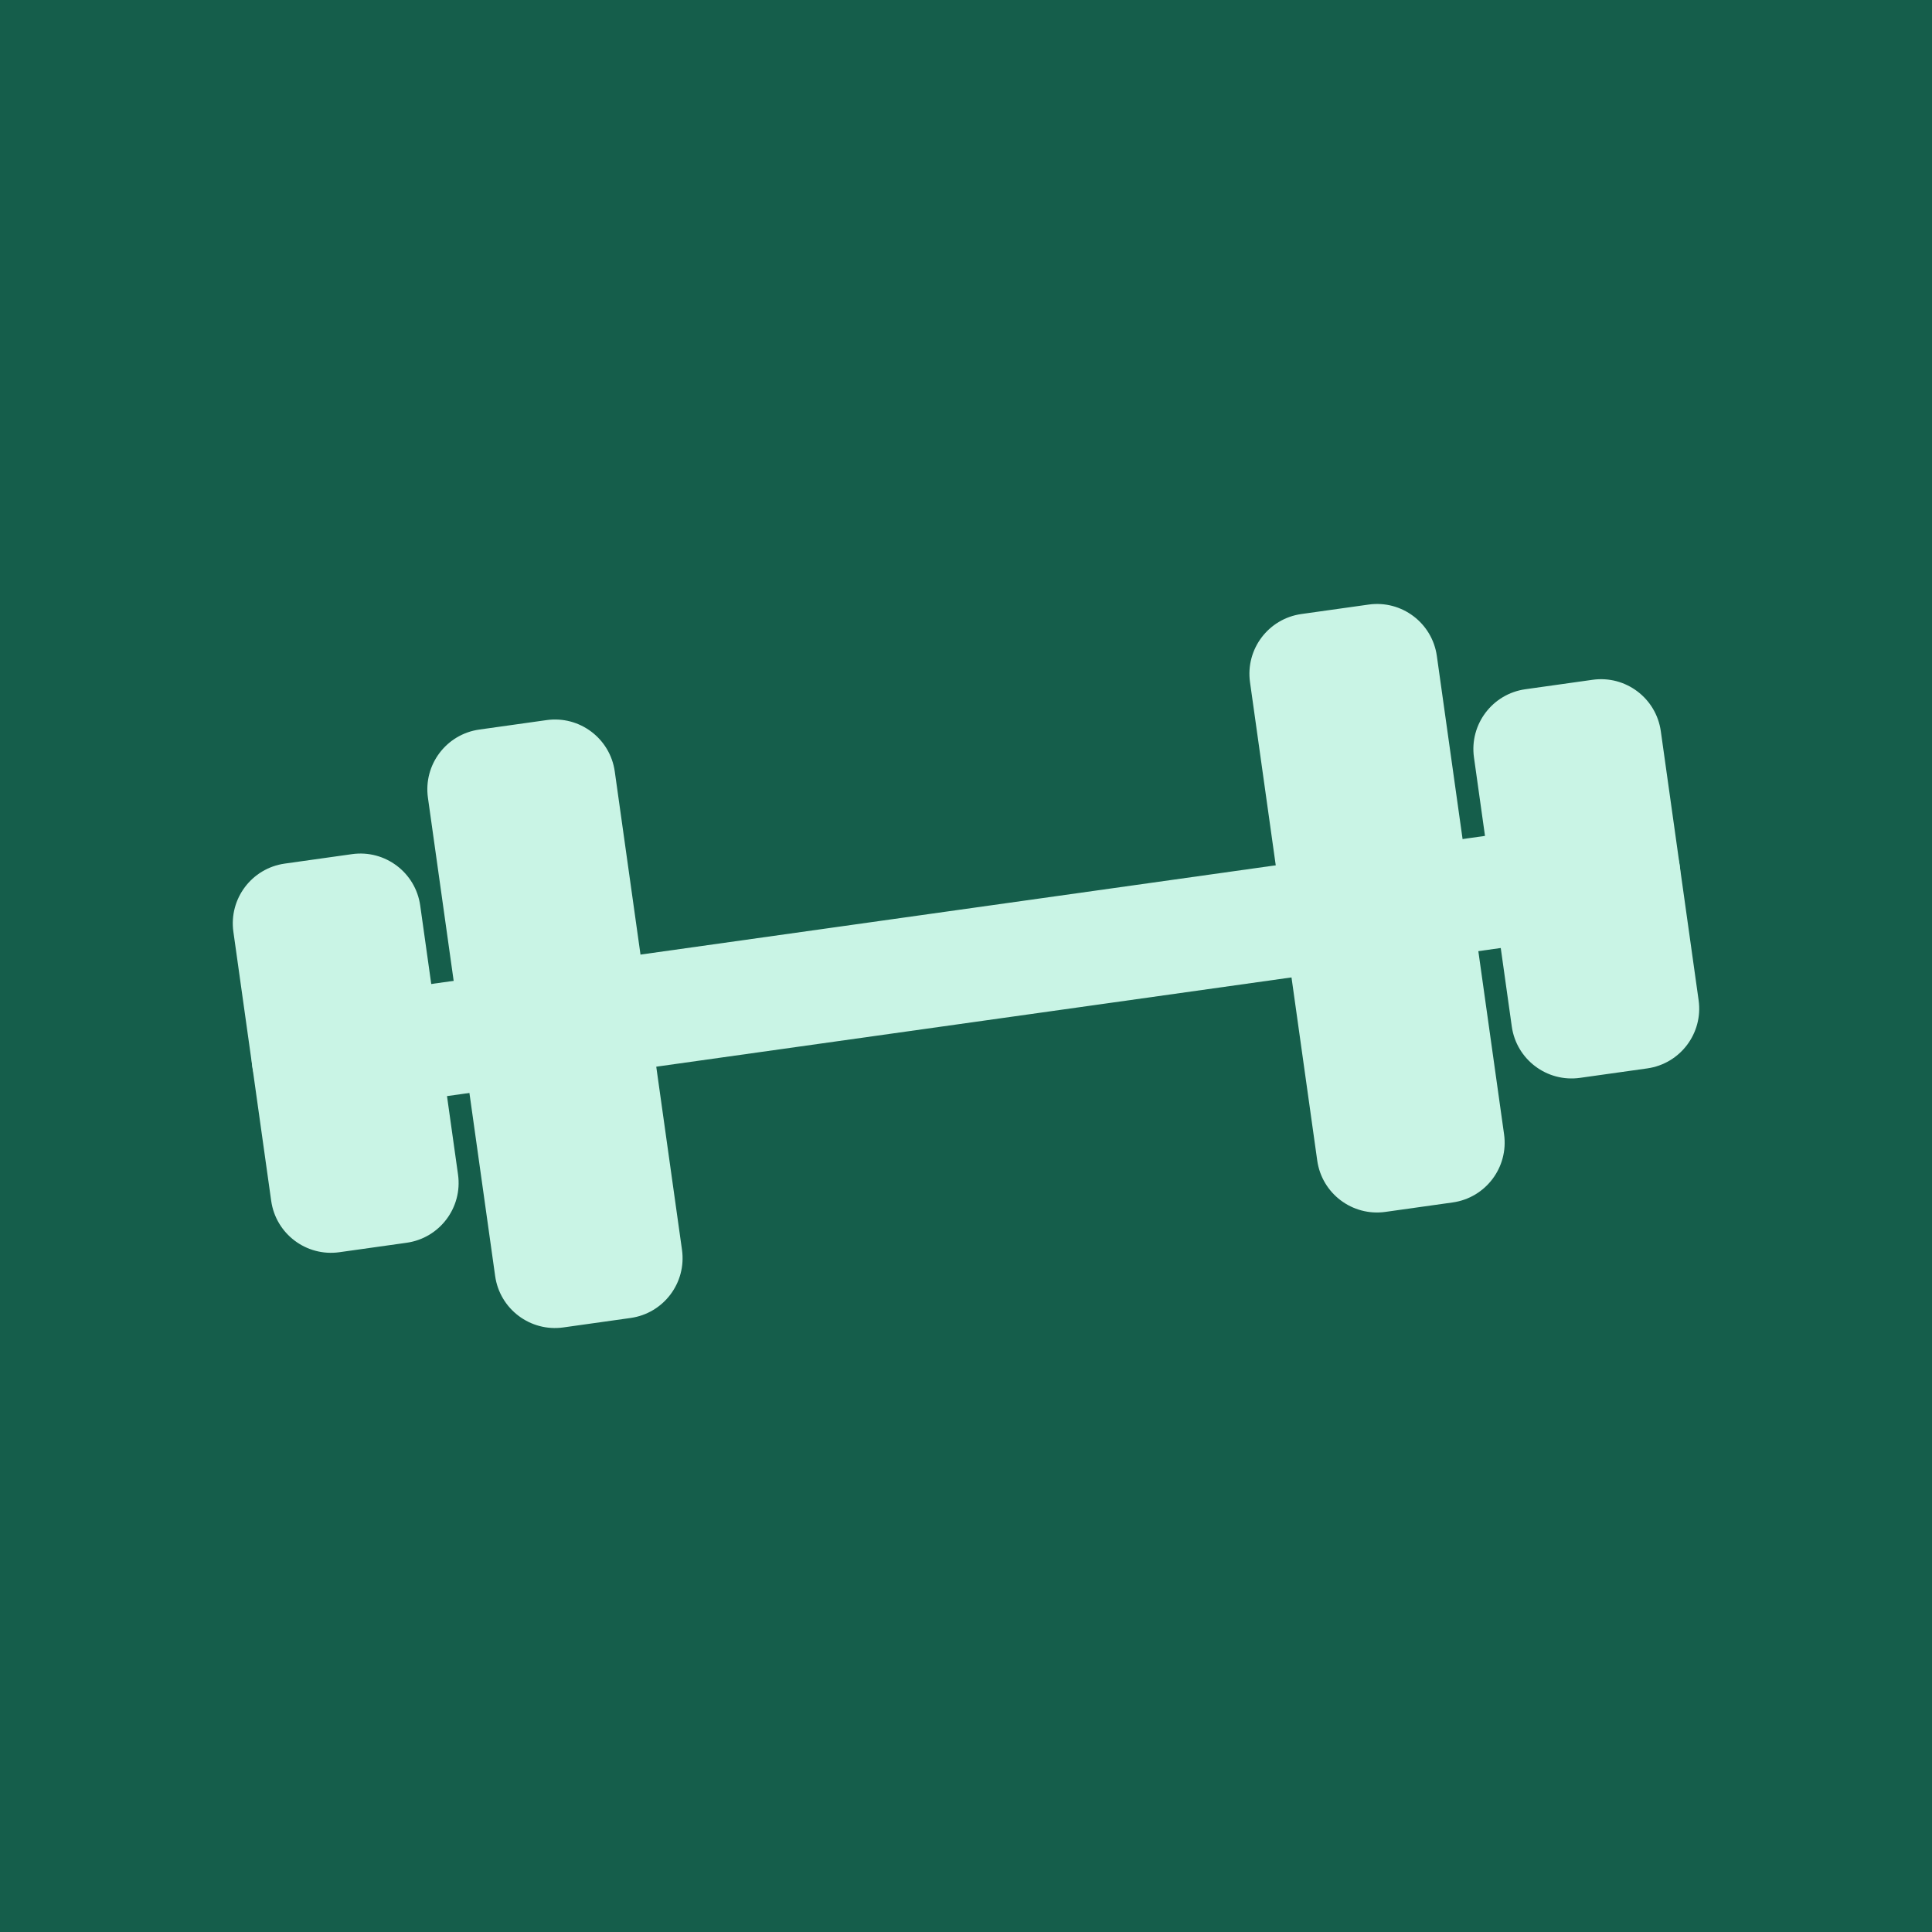
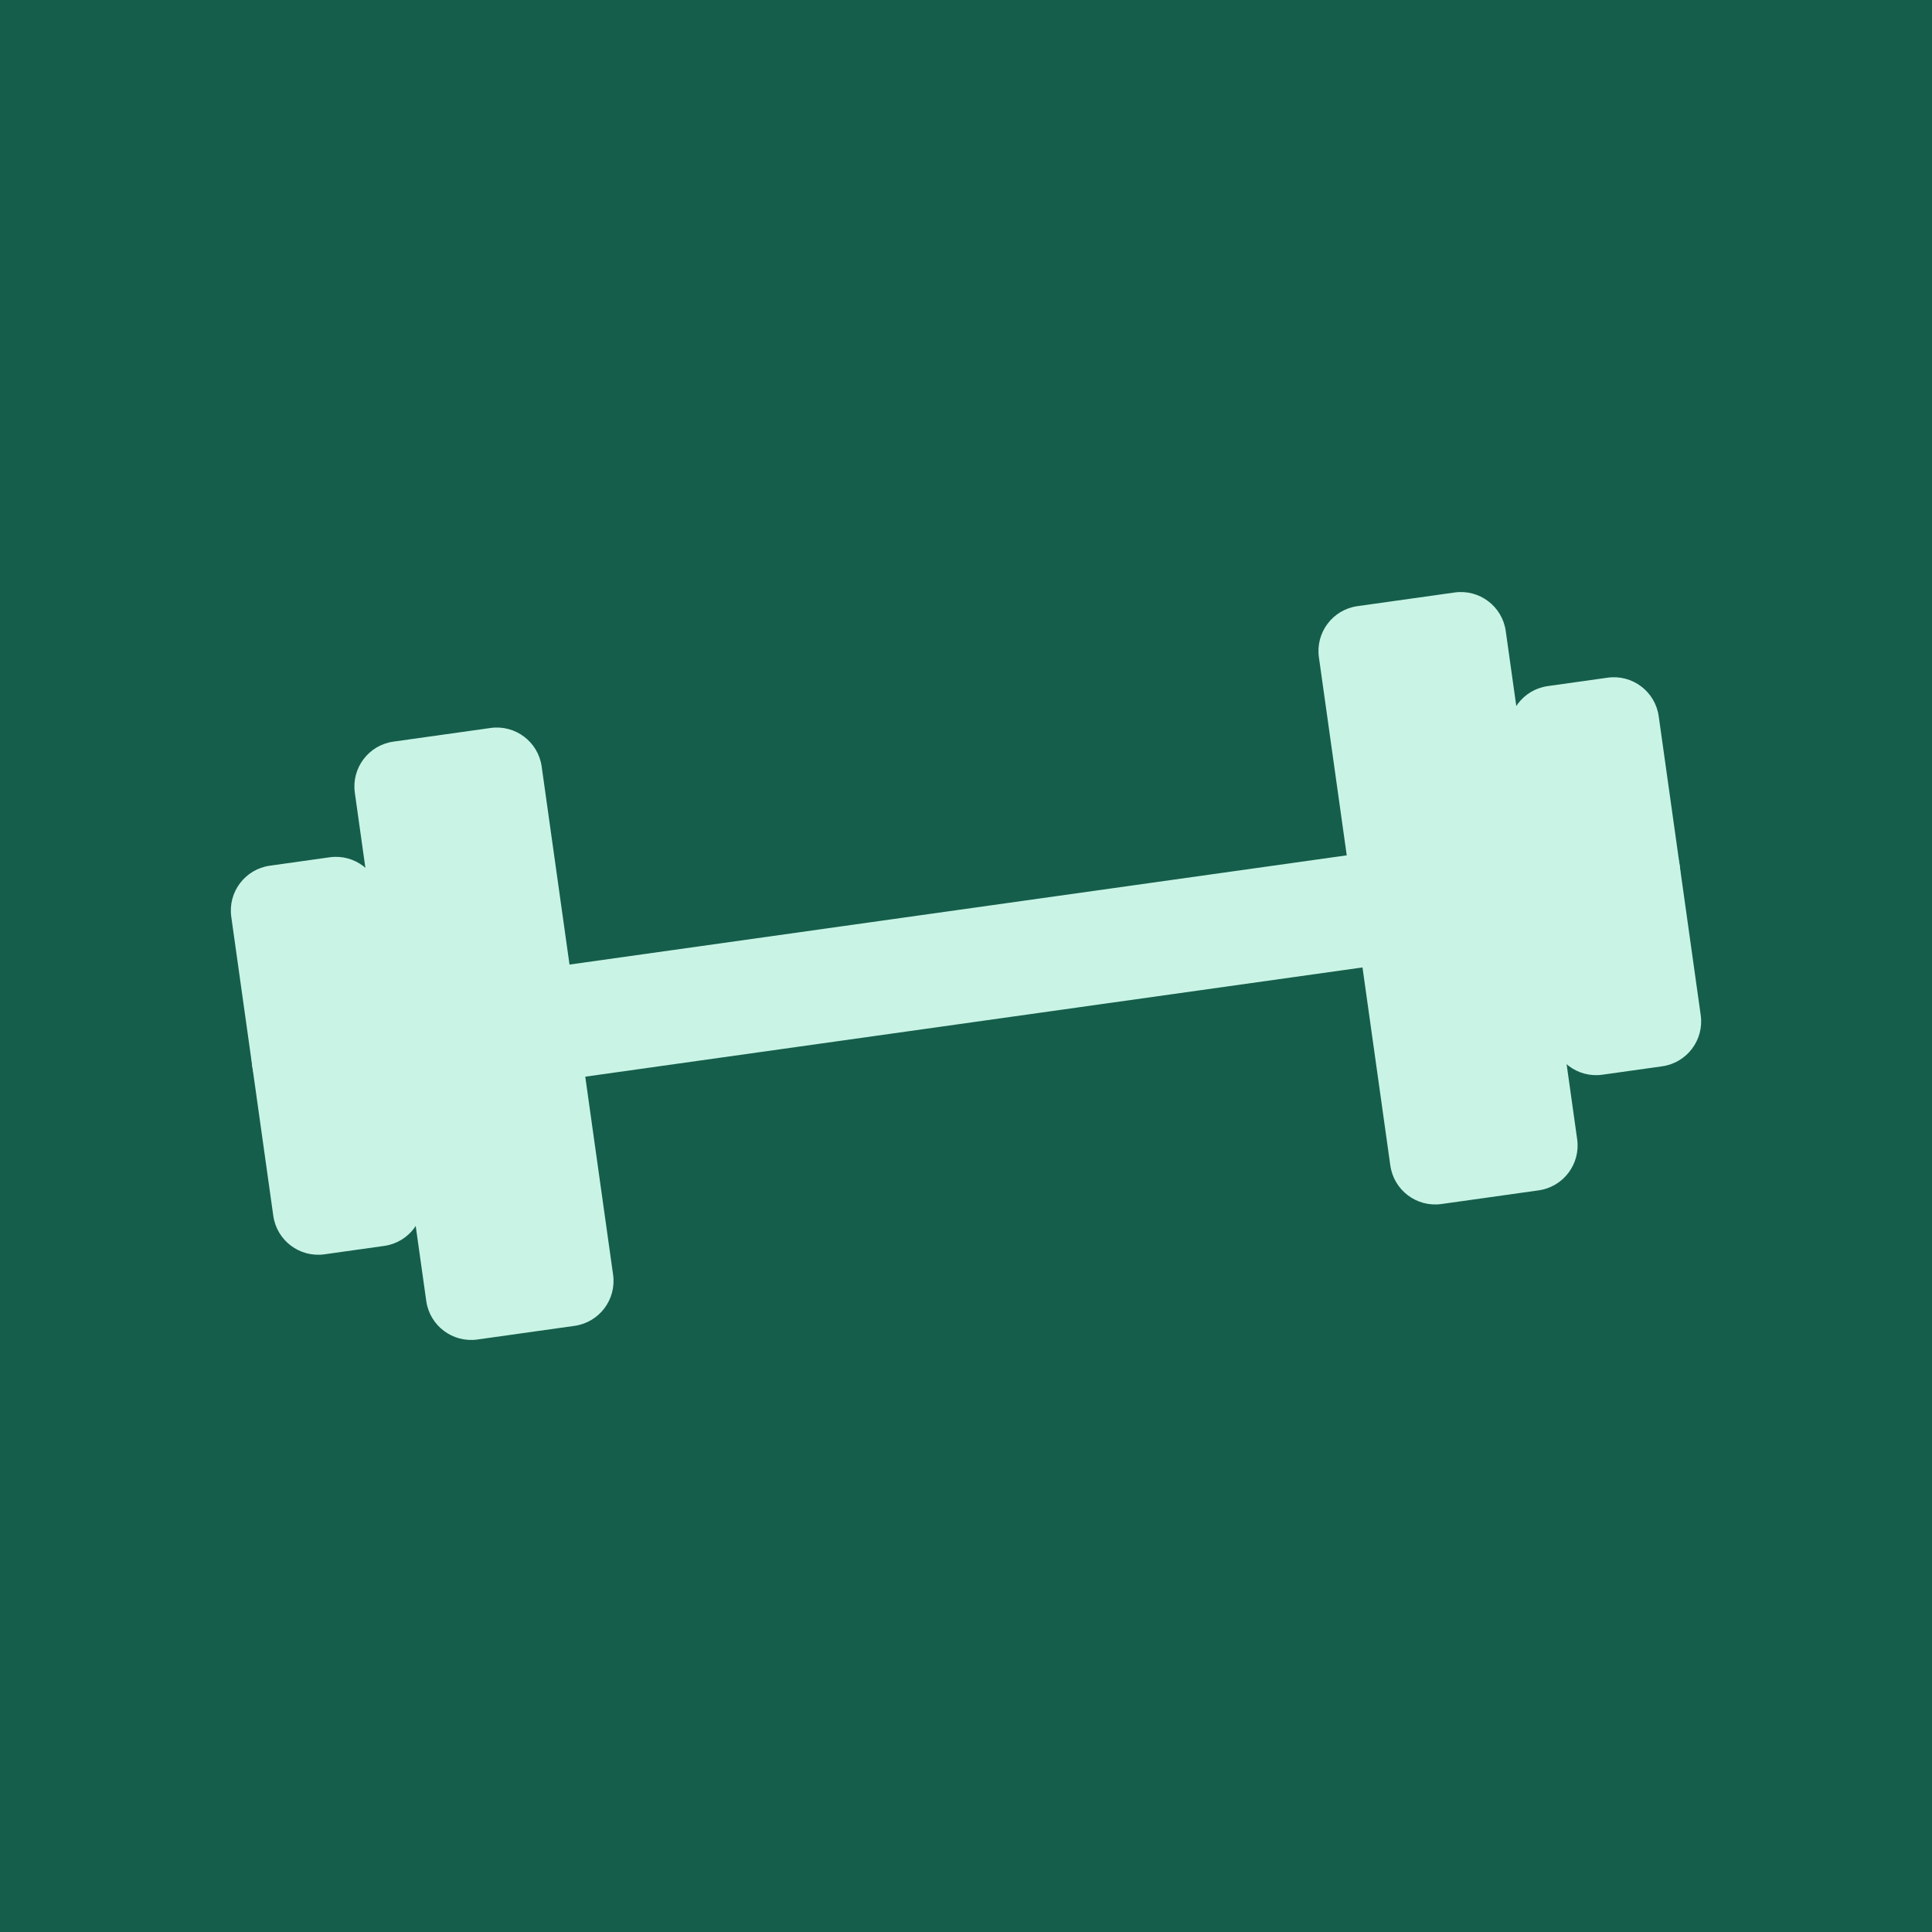
<svg xmlns="http://www.w3.org/2000/svg" viewBox="0 0 1024 1024">
  <rect width="1024" height="1024" fill="#155e4b" />
  <g transform="rotate(-8 512 512)" fill="#c9f4e5">
    <rect x="130" y="482" width="764" height="60" rx="30" />
-     <rect x="242" y="352" width="100" height="320" rx="32" />
-     <rect x="130" y="408" width="100" height="208" rx="32" />
-     <rect x="682" y="352" width="100" height="320" rx="32" />
-     <rect x="794" y="408" width="100" height="208" rx="32" />
+     <rect x="204" y="352" width="100" height="320" rx="24" />
+     <rect x="130" y="408" width="80" height="208" rx="24" />
+     <rect x="720" y="352" width="100" height="320" rx="24" />
+     <rect x="814" y="408" width="80" height="208" rx="24" />
  </g>
</svg>
